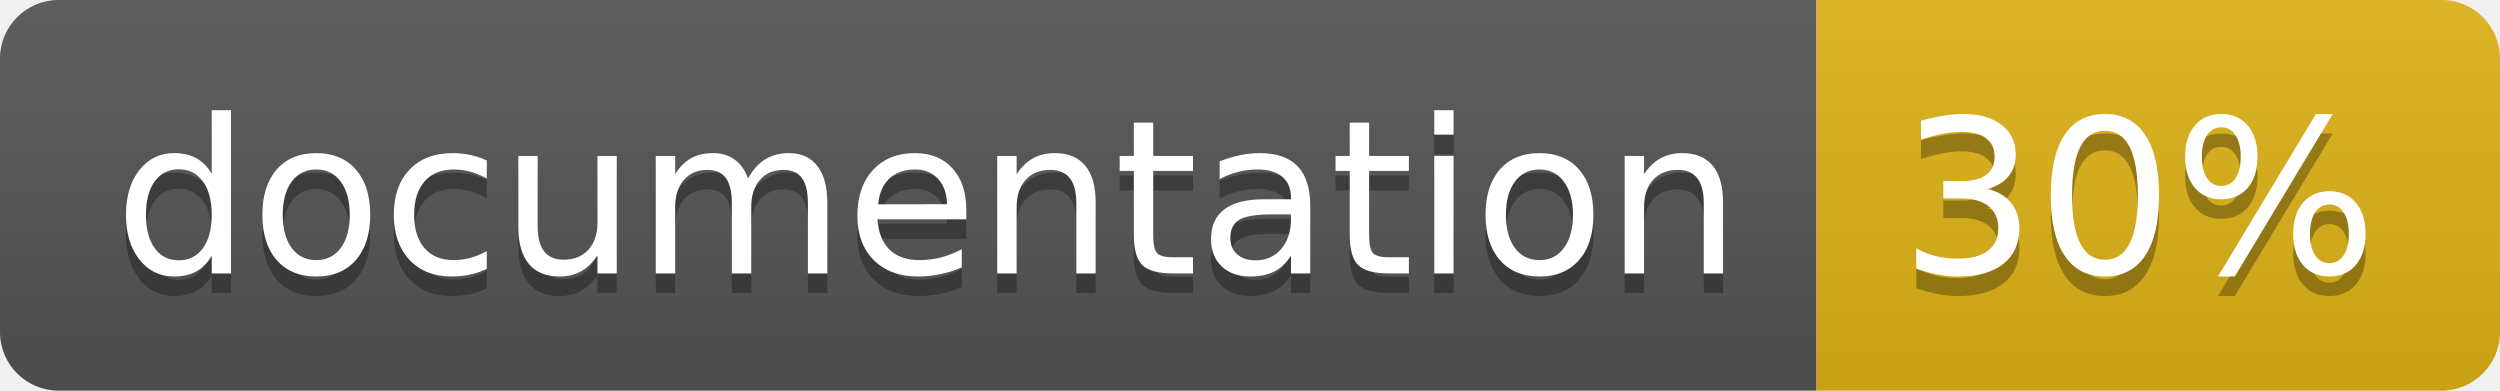
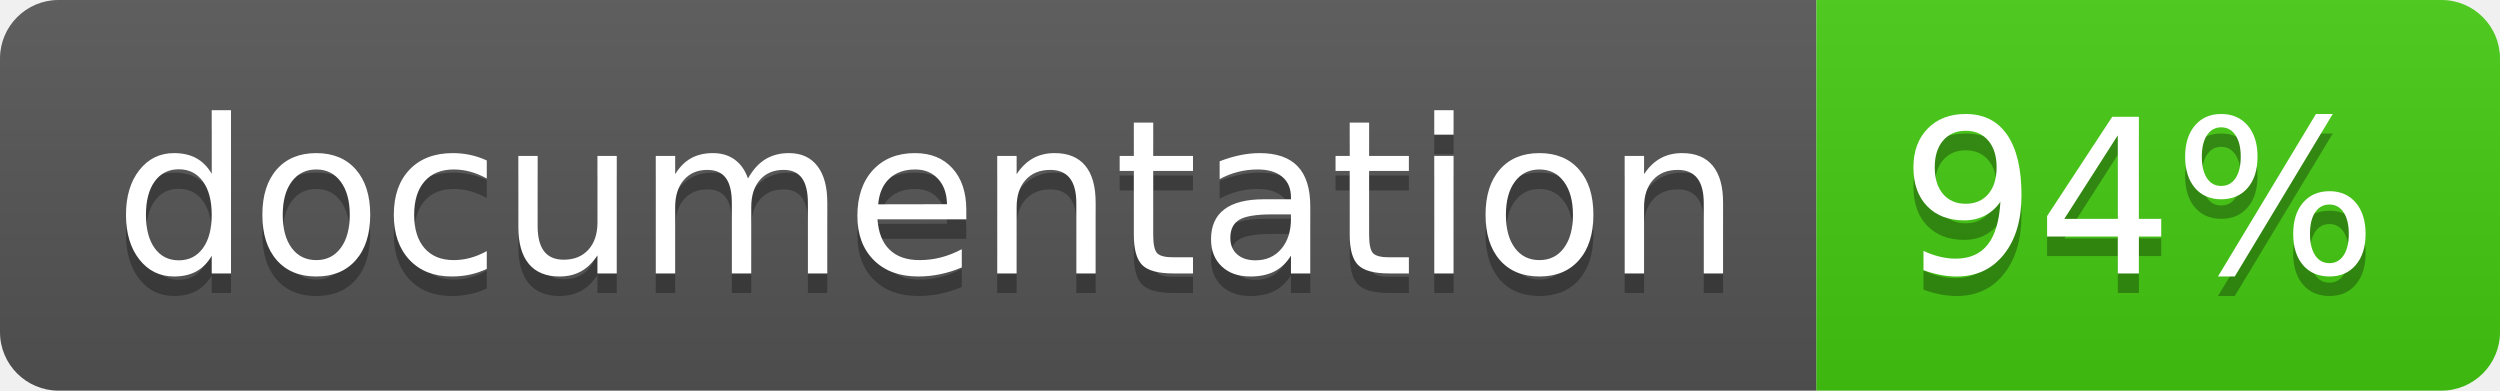
<svg xmlns="http://www.w3.org/2000/svg" width="128" height="20">
  <linearGradient id="b" x2="0" y2="100%">
    <stop offset="0" stop-color="#bbb" stop-opacity=".1" />
    <stop offset="1" stop-opacity=".1" />
  </linearGradient>
  <clipPath id="a">
    <rect width="128" height="20" rx="3" fill="#fff" />
  </clipPath>
  <g clip-path="url(#a)">
    <path fill="#555" d="M0 0h93v20H0z" />
-     <path fill="#dfb317" d="M93 0h35v20H93z" />
+     <path fill="#4c1" d="M93 0h35v20H93z" />
    <path fill="url(#b)" d="M0 0h128v20H0z" />
  </g>
  <g fill="#fff" text-anchor="middle" font-family="DejaVu Sans,Verdana,Geneva,sans-serif" font-size="110">
    <text x="475" y="150" fill="#010101" fill-opacity=".3" transform="scale(.1)" textLength="830">
      documentation
    </text>
    <text x="475" y="140" transform="scale(.1)" textLength="830">
      documentation
    </text>
    <text x="1095" y="150" fill="#010101" fill-opacity=".3" transform="scale(.1)" textLength="250">
-       30%
+       94%
    </text>
    <text x="1095" y="140" transform="scale(.1)" textLength="250">
-       30%
+       94%
    </text>
  </g>
</svg>
